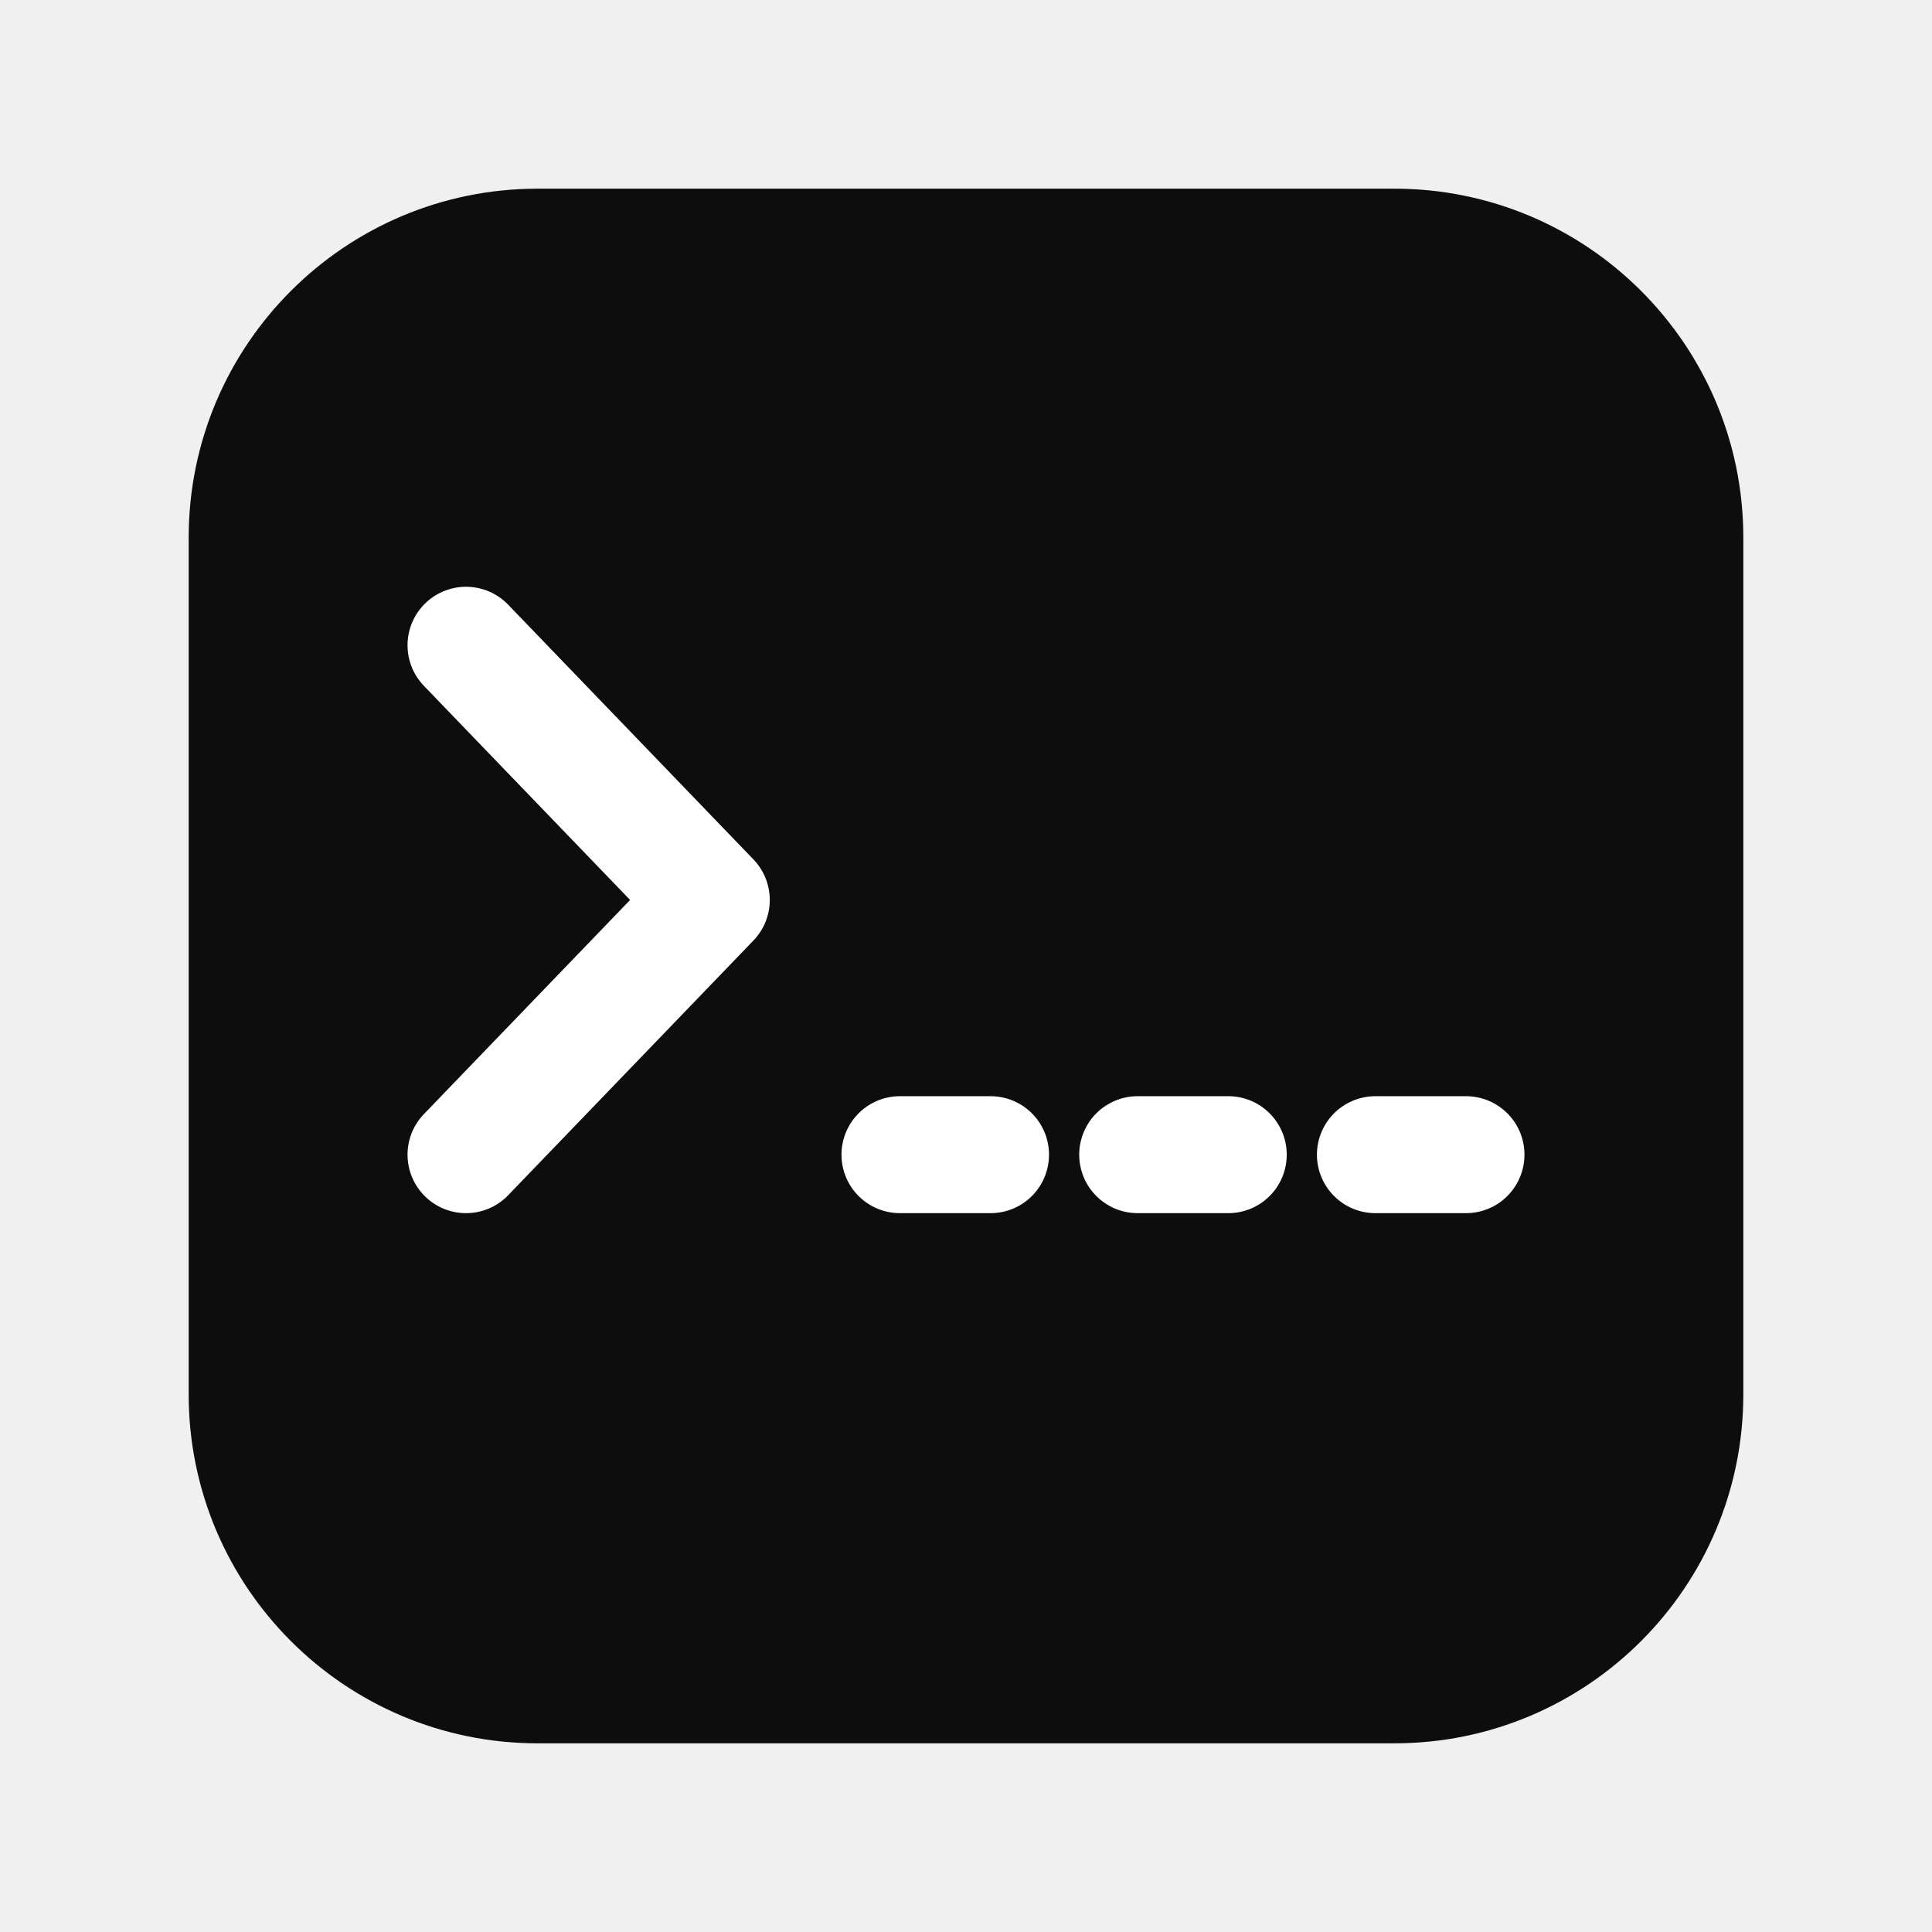
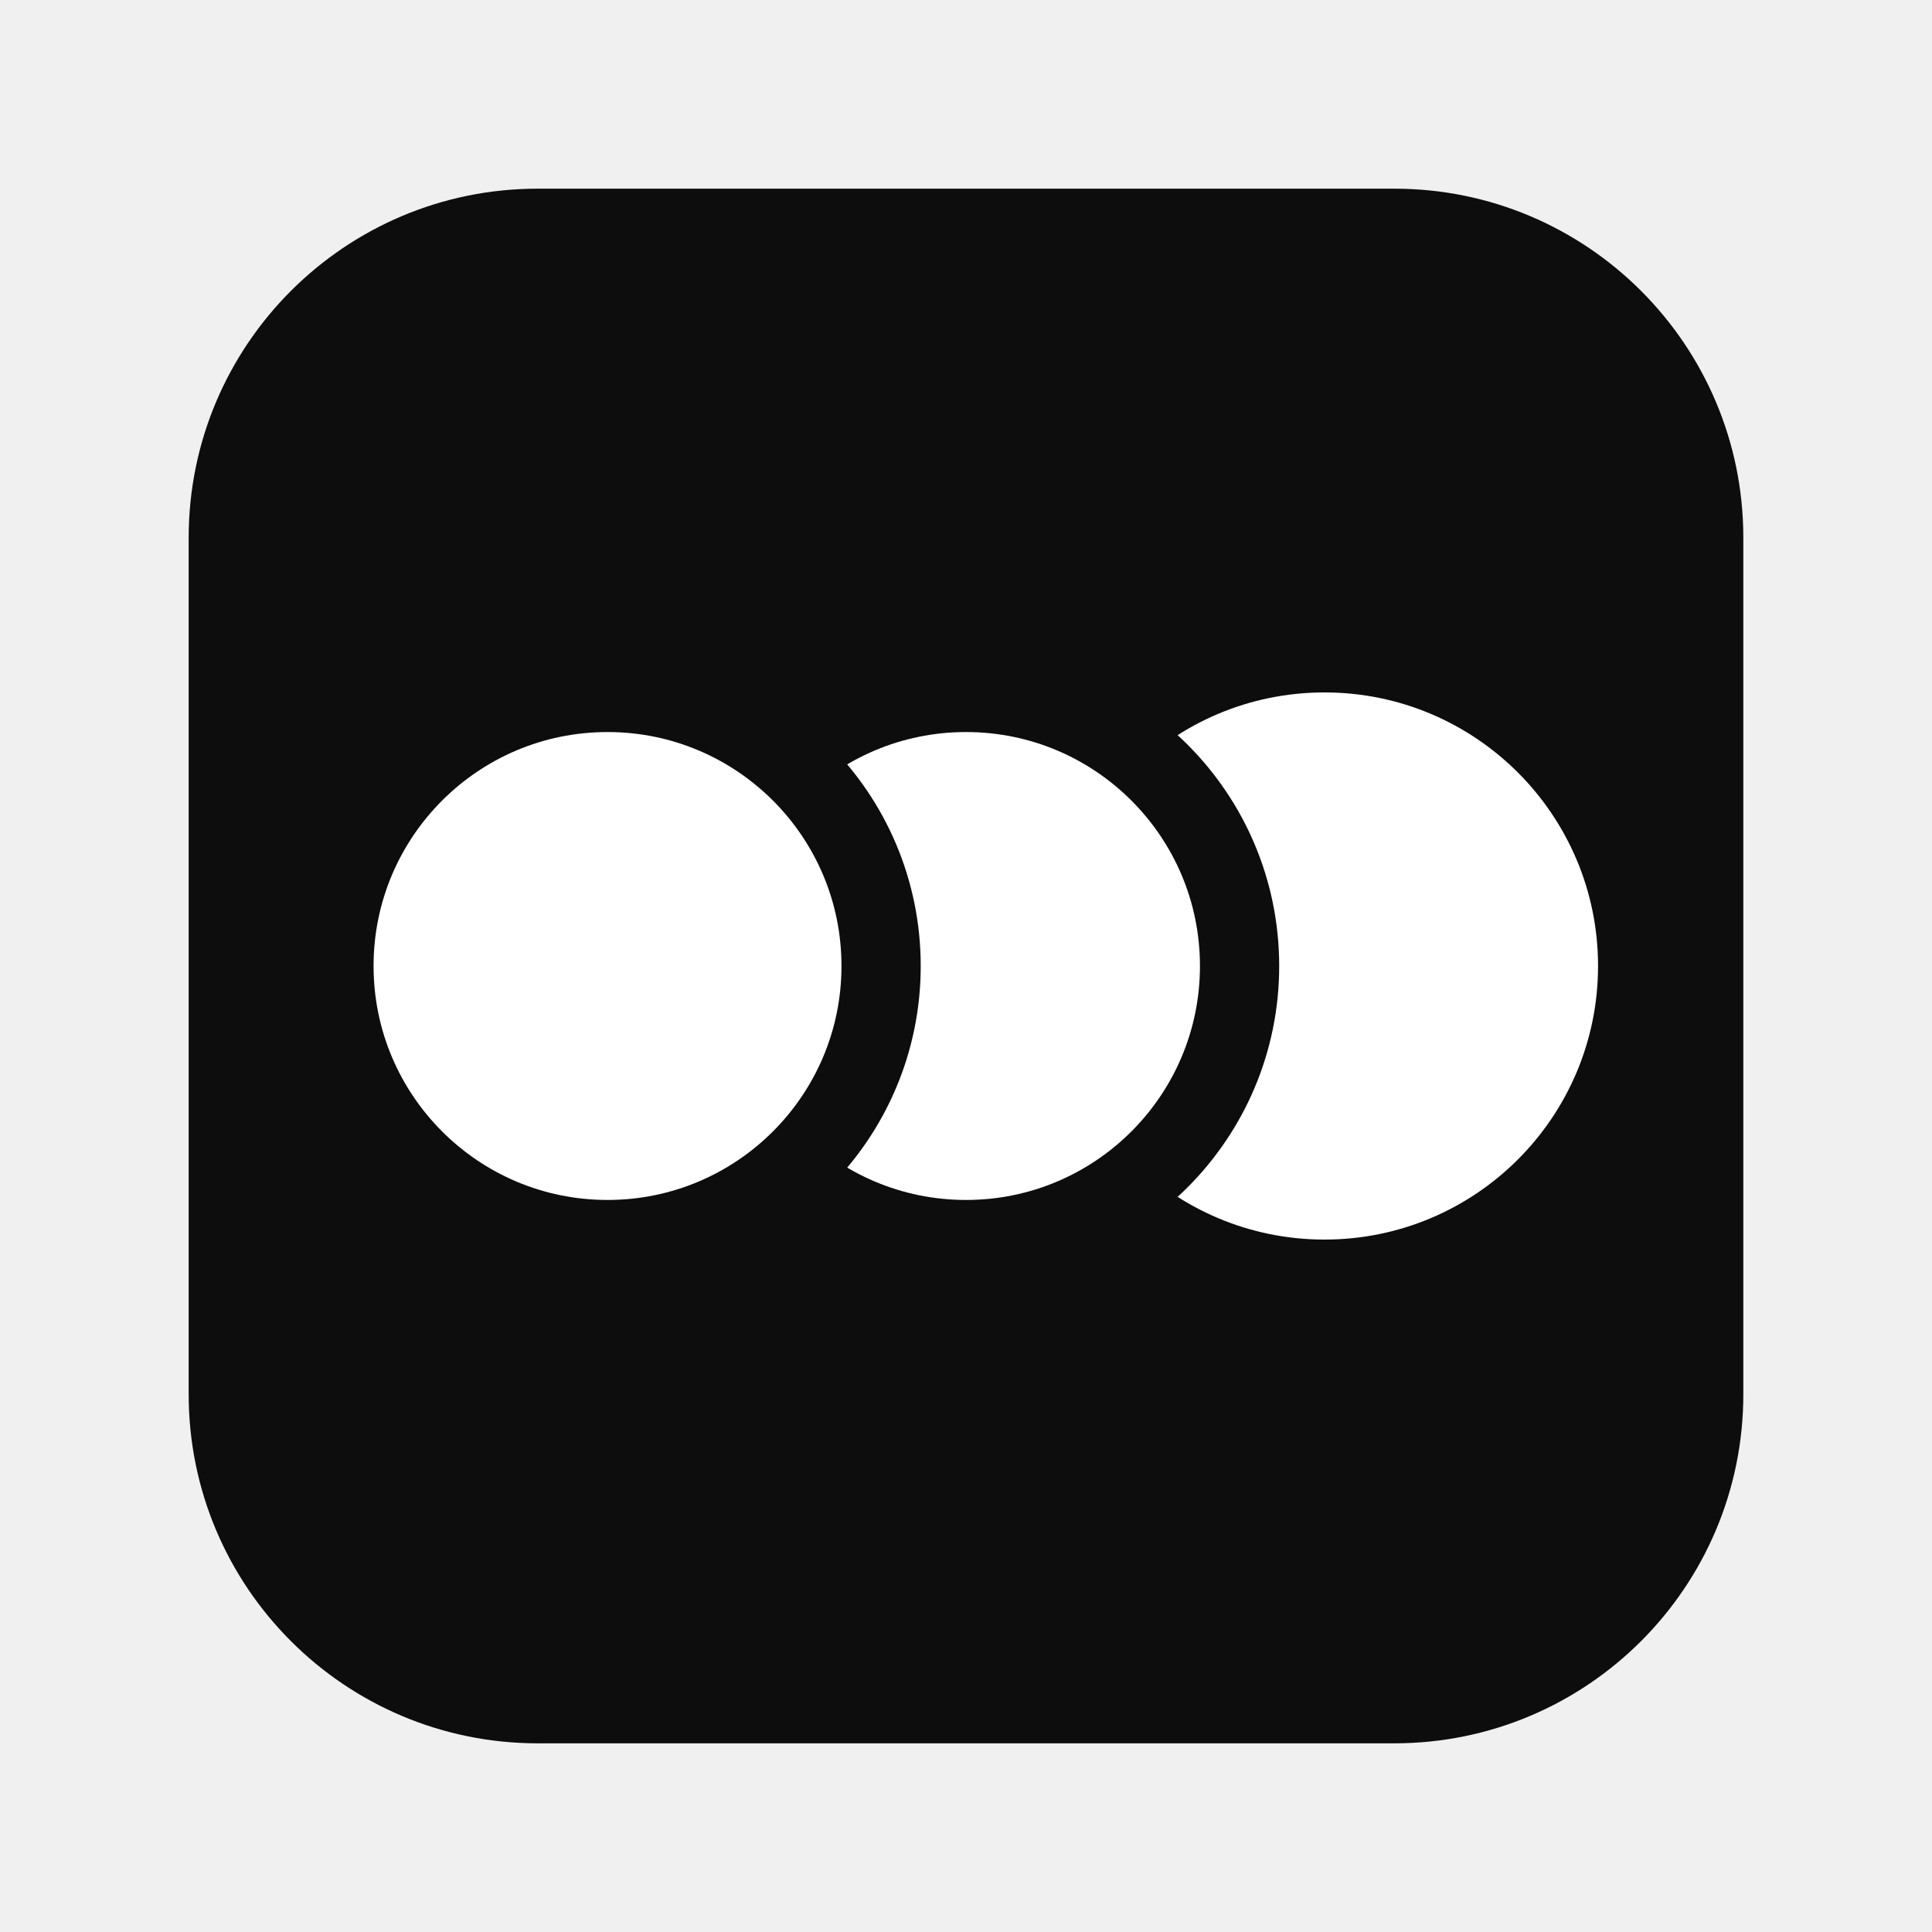
<svg xmlns="http://www.w3.org/2000/svg" width="1024" height="1024" viewBox="0 0 1024 1024">
  <rect x="100" y="100" width="824" height="824" rx="185" fill="#0d0d0d" />
-   <g fill="none" stroke="#ffffff" stroke-width="62" stroke-linecap="round" stroke-linejoin="round">
-     <path d="M247 342 L377 477 L247 612" />
-     <path d="M477 612 h48" />
-     <path d="M603 612 h48" />
-     <path d="M729 612 h48" />
+   <g fill="#ffffff">
+     <circle cx="702" cy="512" r="145" />
+     <circle cx="512" cy="512" r="145" stroke="#0d0d0d" stroke-width="42" />
+     <circle cx="322" cy="512" r="145" stroke="#0d0d0d" stroke-width="42" />
  </g>
</svg>
